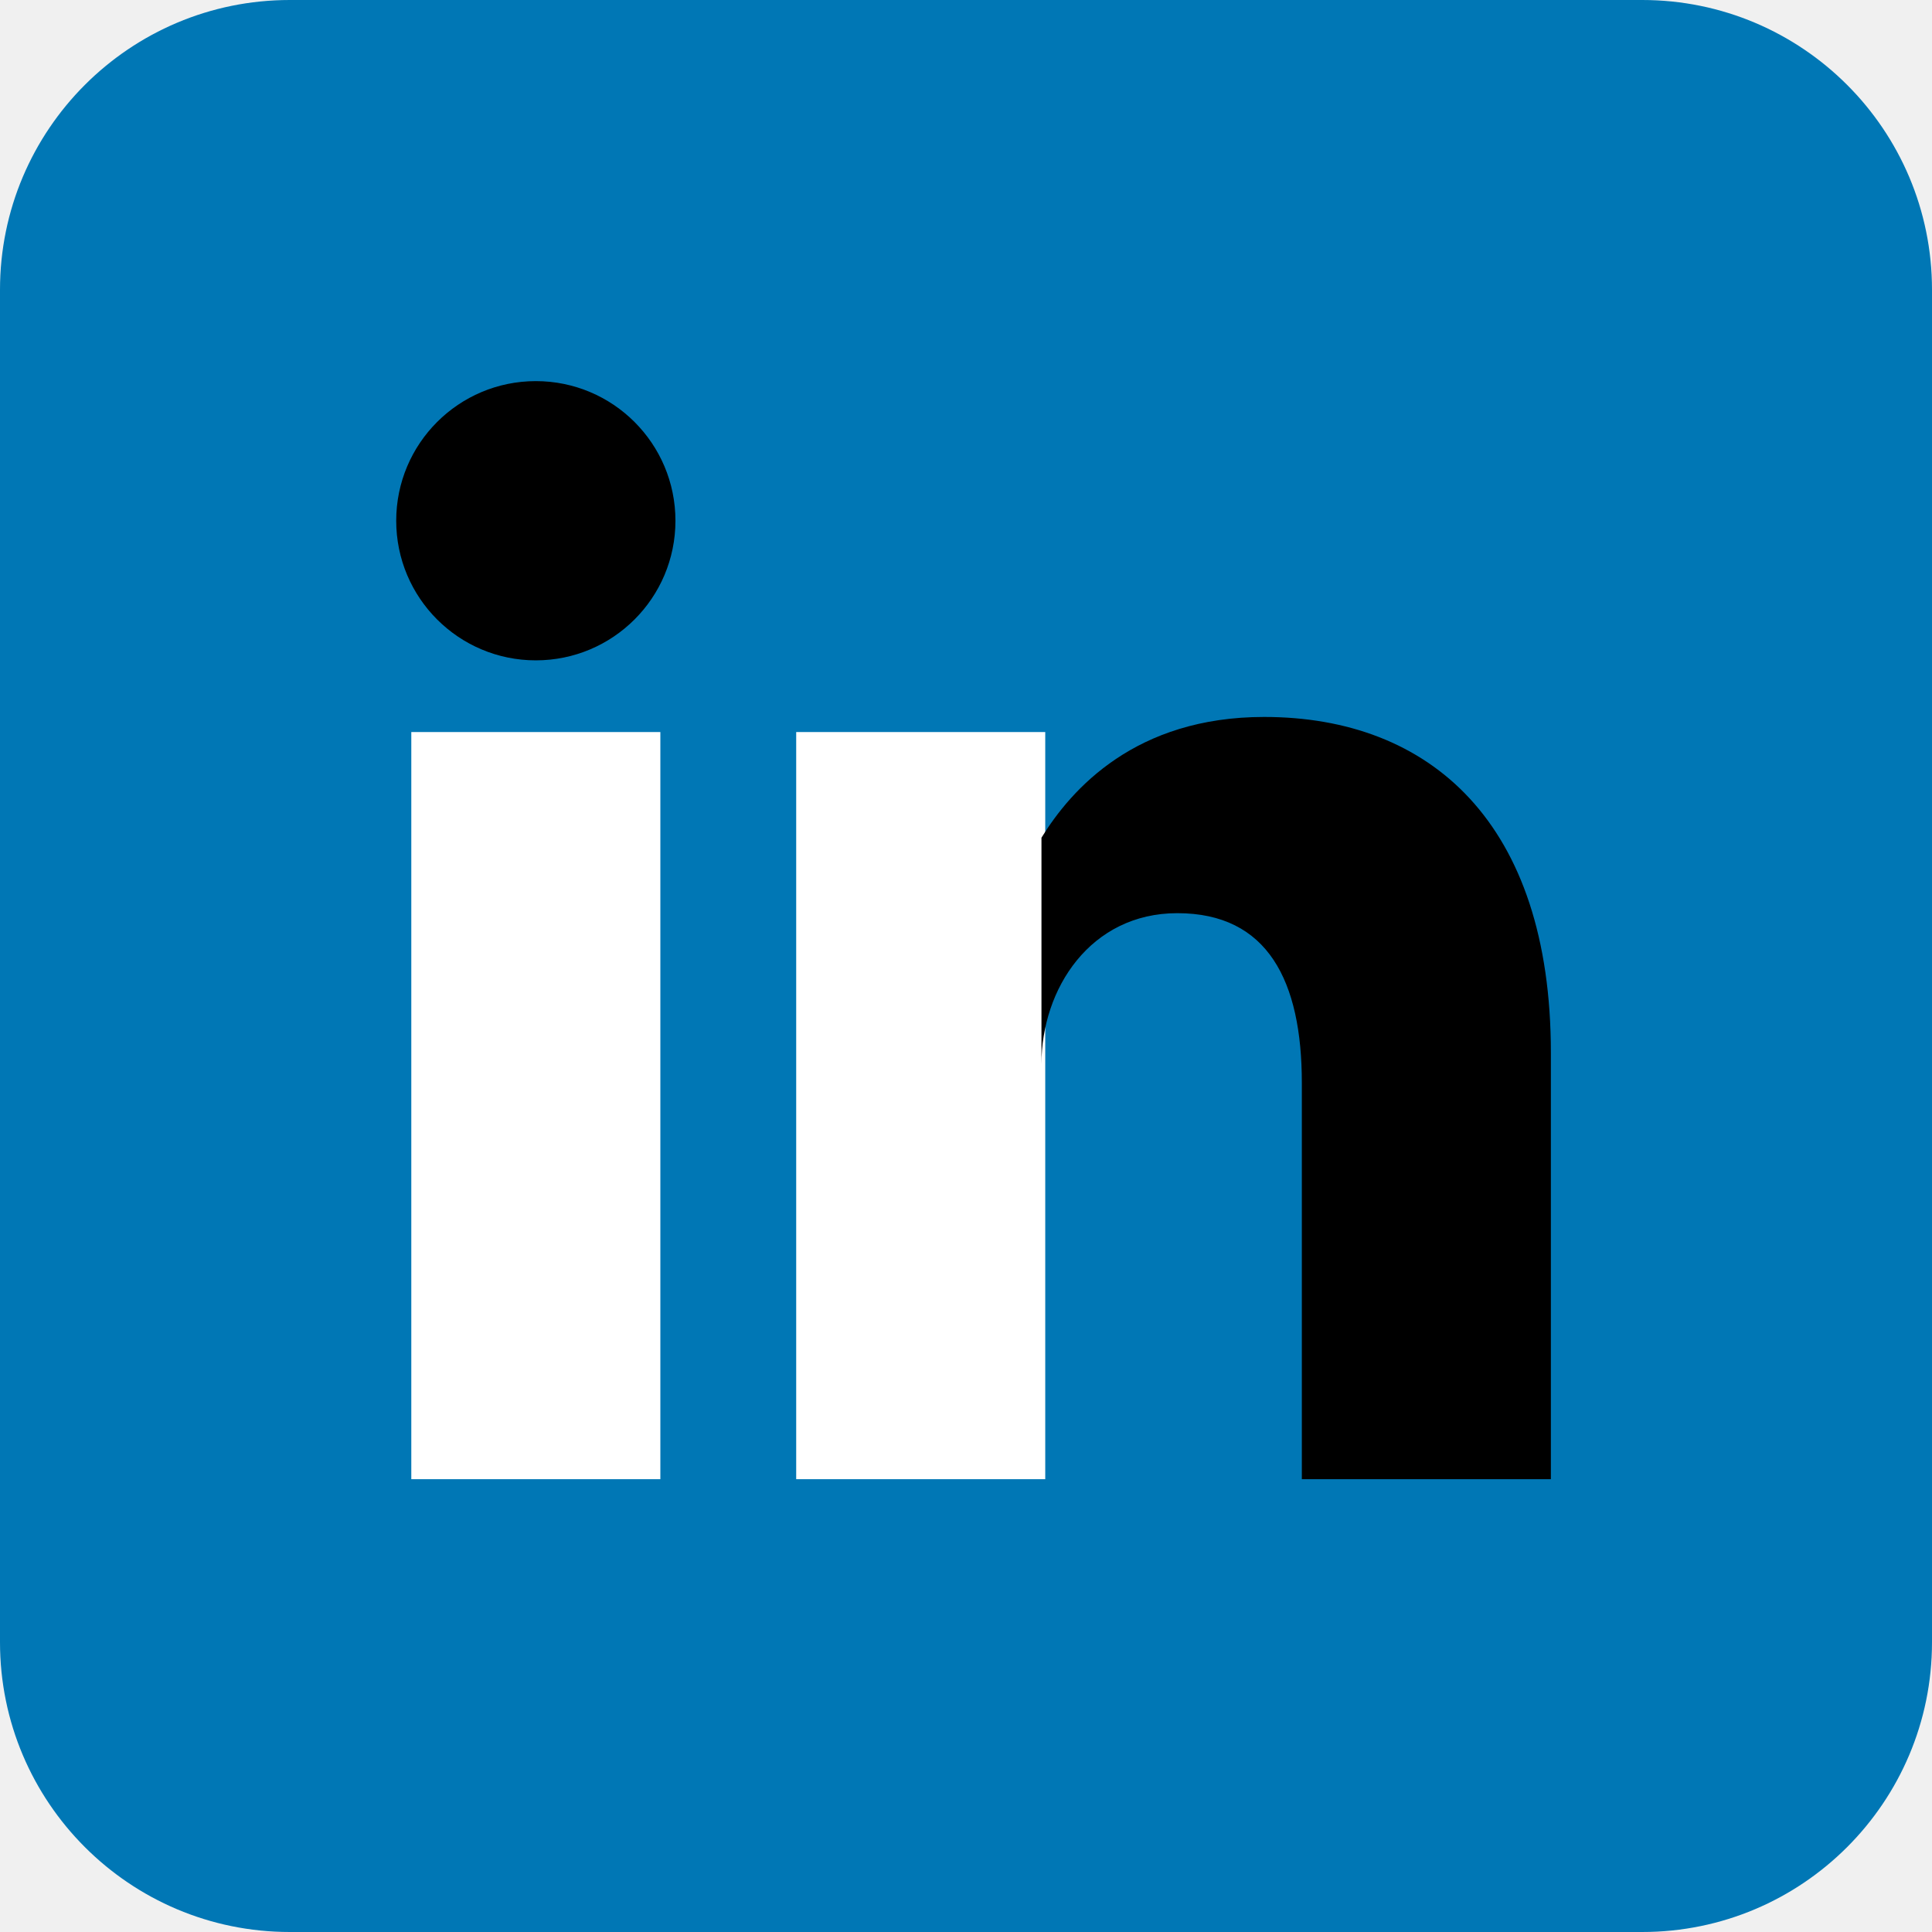
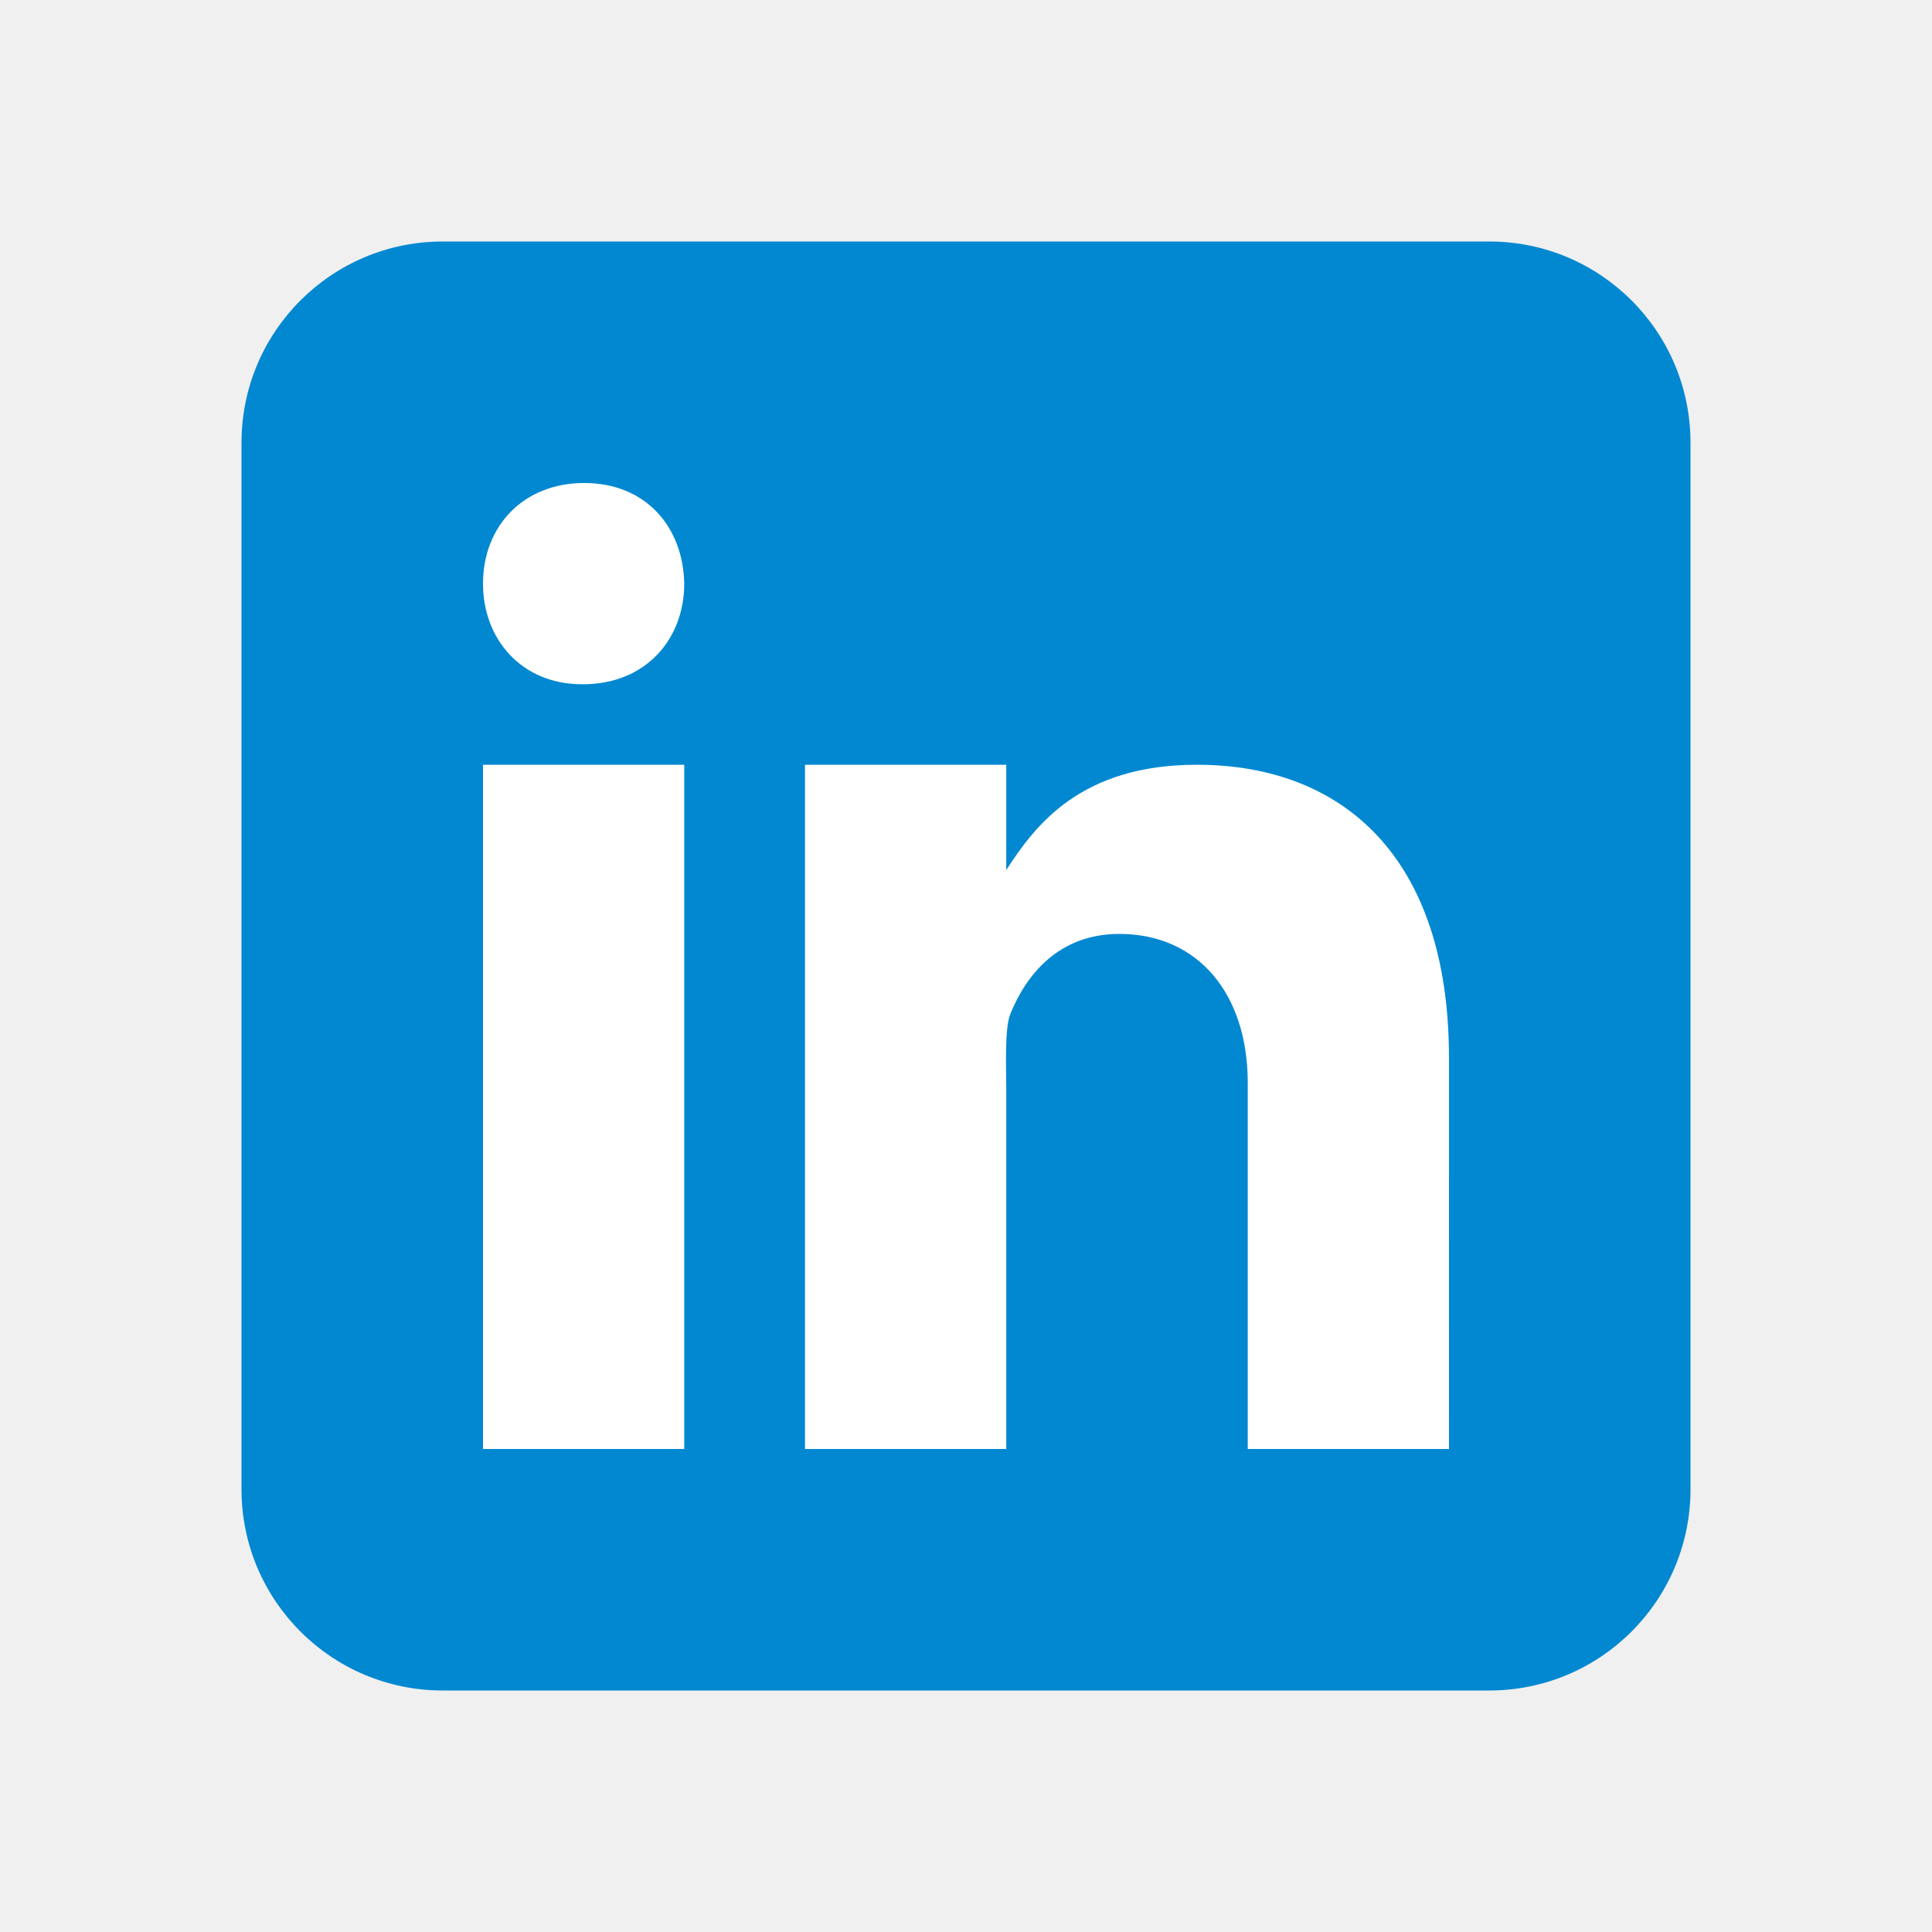
- <svg xmlns="http://www.w3.org/2000/svg" aria-label="LinkedIn" role="img" viewBox="0 0 512 512" fill="#000000">
-   <g id="SVGRepo_bgCarrier" stroke-width="0" />
-   <g id="SVGRepo_tracerCarrier" stroke-linecap="round" stroke-linejoin="round" />
-   <g id="SVGRepo_iconCarrier">
-     <rect width="512" height="512" rx="15%" fill="#0077b5" />
-     <circle cx="142" cy="138" r="37" />
-     <path stroke="#ffffff" stroke-width="66" d="M244 194v198M142 194v198" />
-     <path d="M276 282c0-20 13-40 36-40 24 0 33 18 33 45v105h66V279c0-61-32-89-76-89-34 0-51 19-59 32" />
-   </g>
+ <svg xmlns="http://www.w3.org/2000/svg" x="0px" y="0px" width="100" height="100" viewBox="0 0 48 48">
+   <path fill="#0288D1" d="M42,37c0,2.762-2.238,5-5,5H11c-2.761,0-5-2.238-5-5V11c0-2.762,2.239-5,5-5h26c2.762,0,5,2.238,5,5V37z" />
+   <path fill="#FFF" d="M12 19H17V36H12zM14.485 17h-.028C12.965 17 12 15.888 12 14.499 12 13.08 12.995 12 14.514 12c1.521 0 2.458 1.08 2.486 2.499C17 15.887 16.035 17 14.485 17zM36 36h-5v-9.099c0-2.198-1.225-3.698-3.192-3.698-1.501 0-2.313 1.012-2.707 1.99C24.957 25.543 25 26.511 25 27v9h-5V19h5v2.616C25.721 20.5 26.85 19 29.738 19c3.578 0 6.261 2.25 6.261 7.274L36 36 36 36z" />
</svg>
